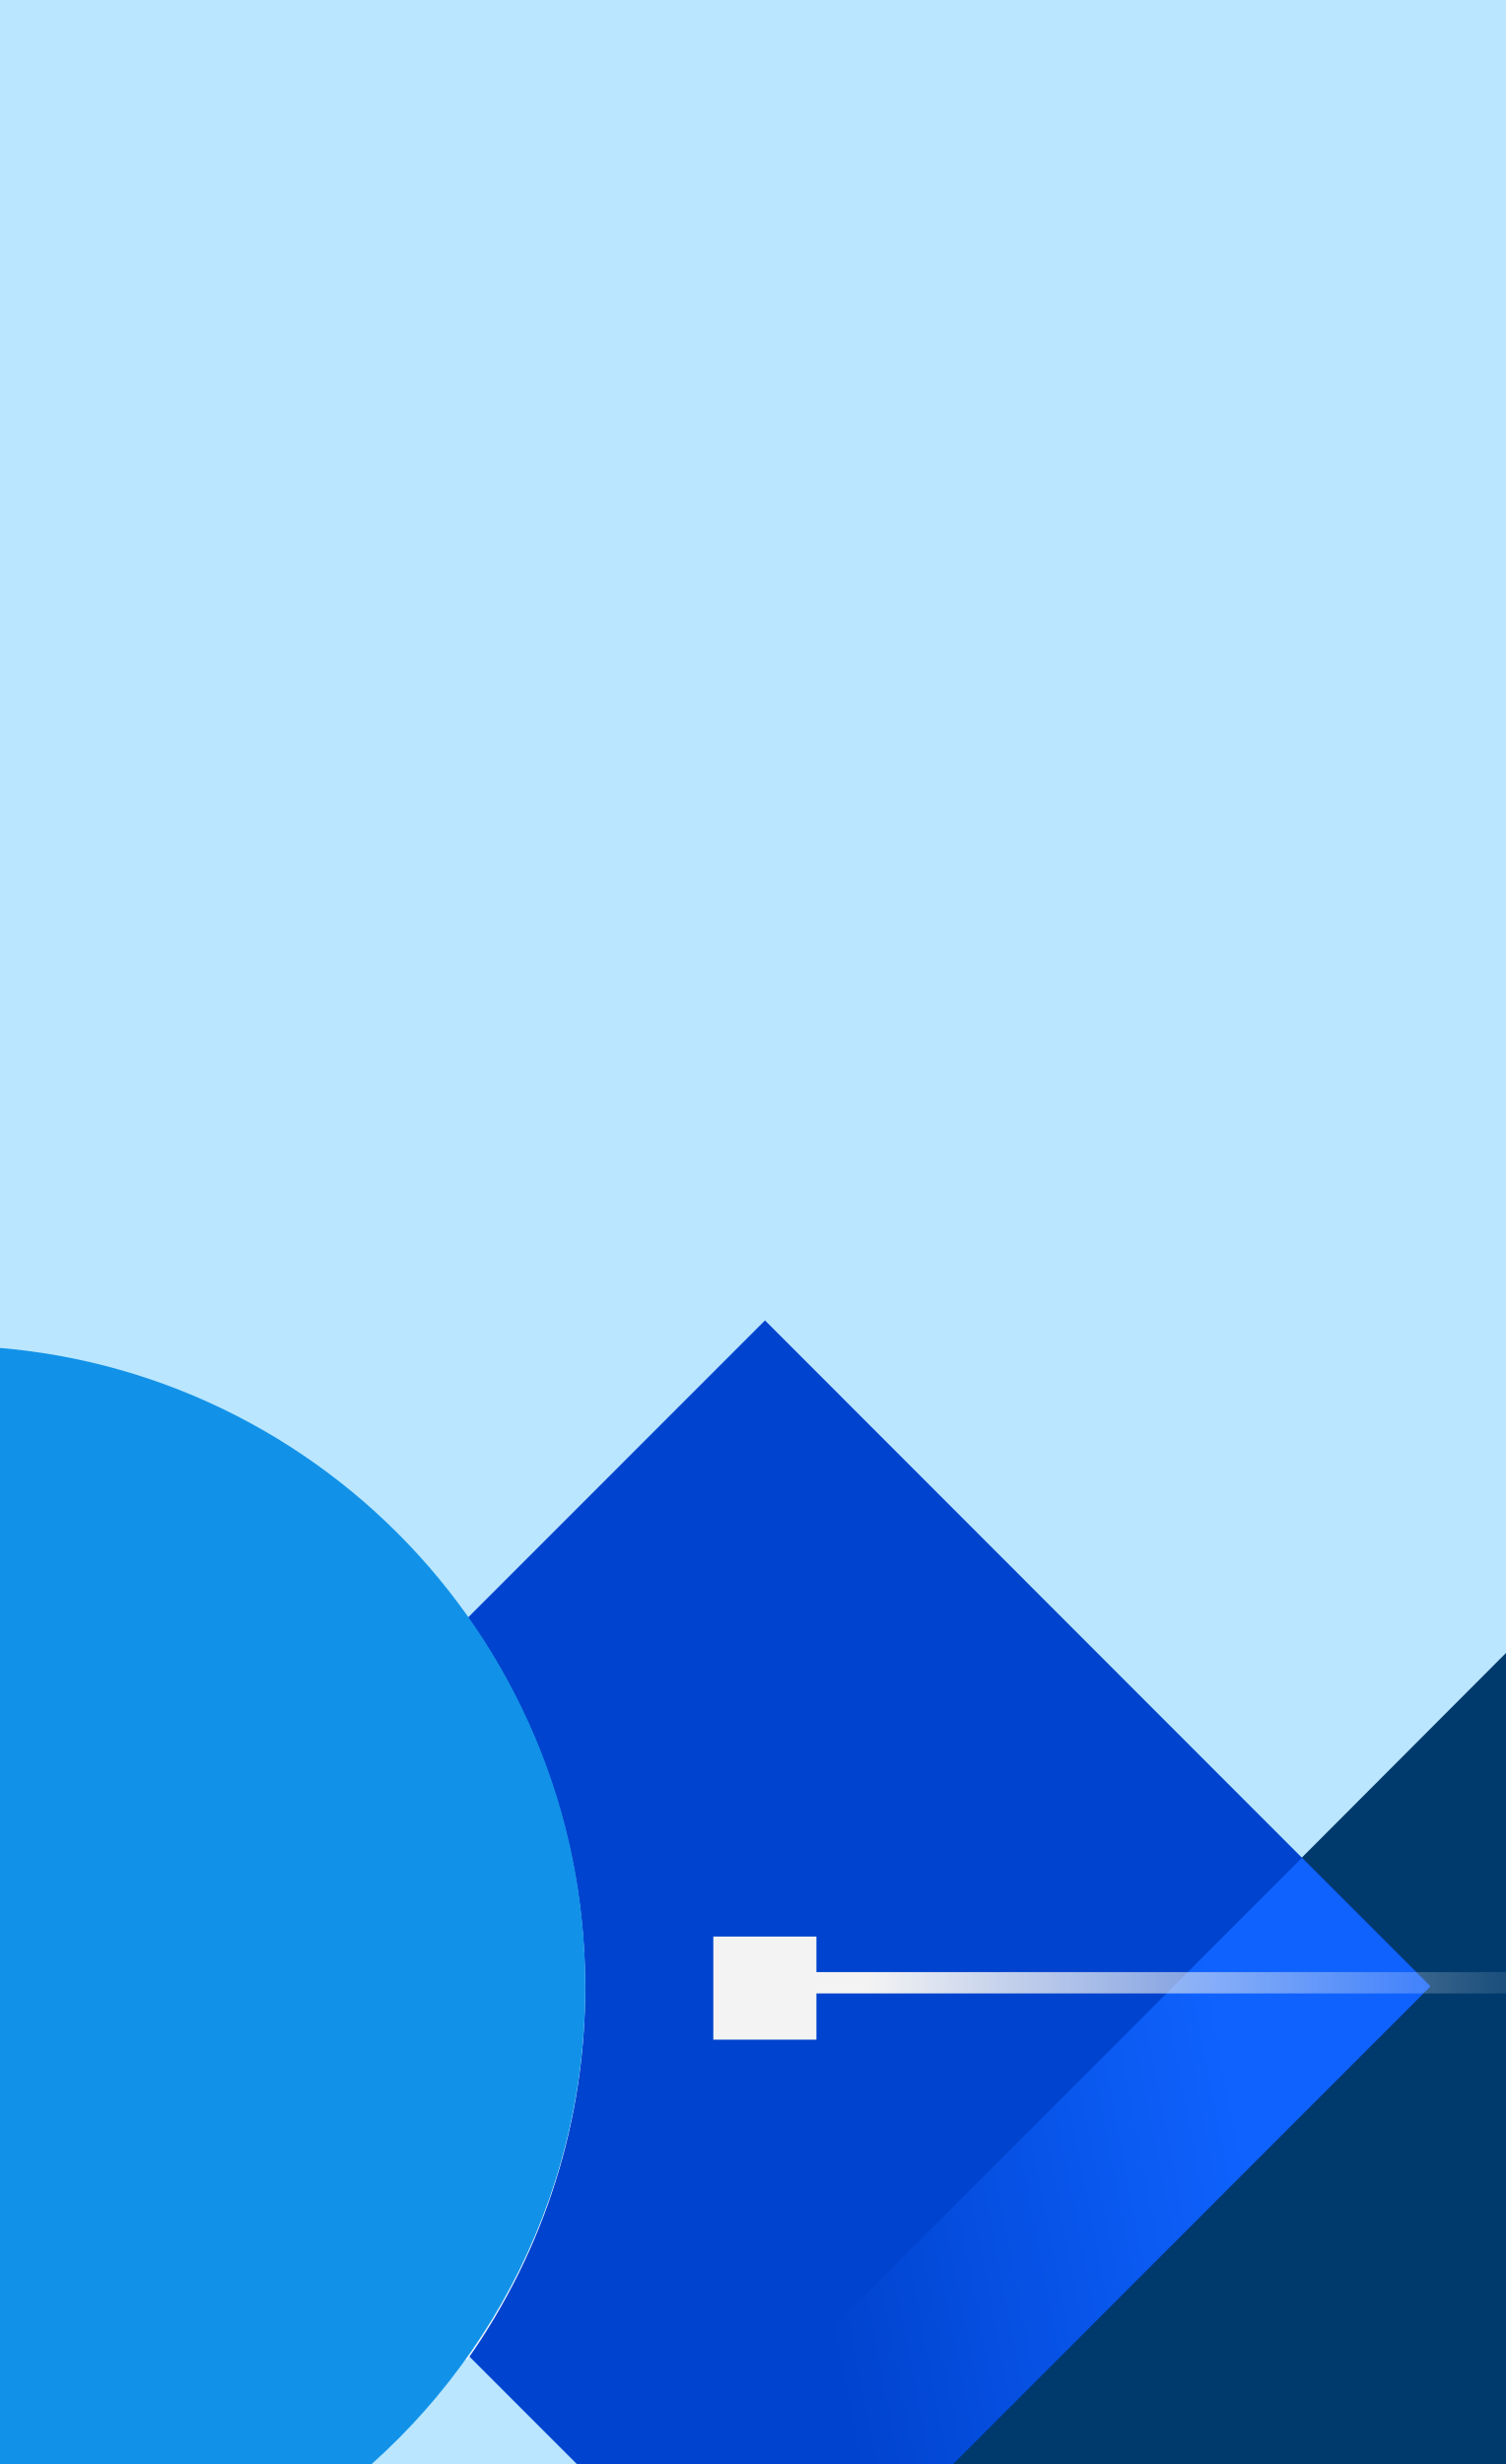
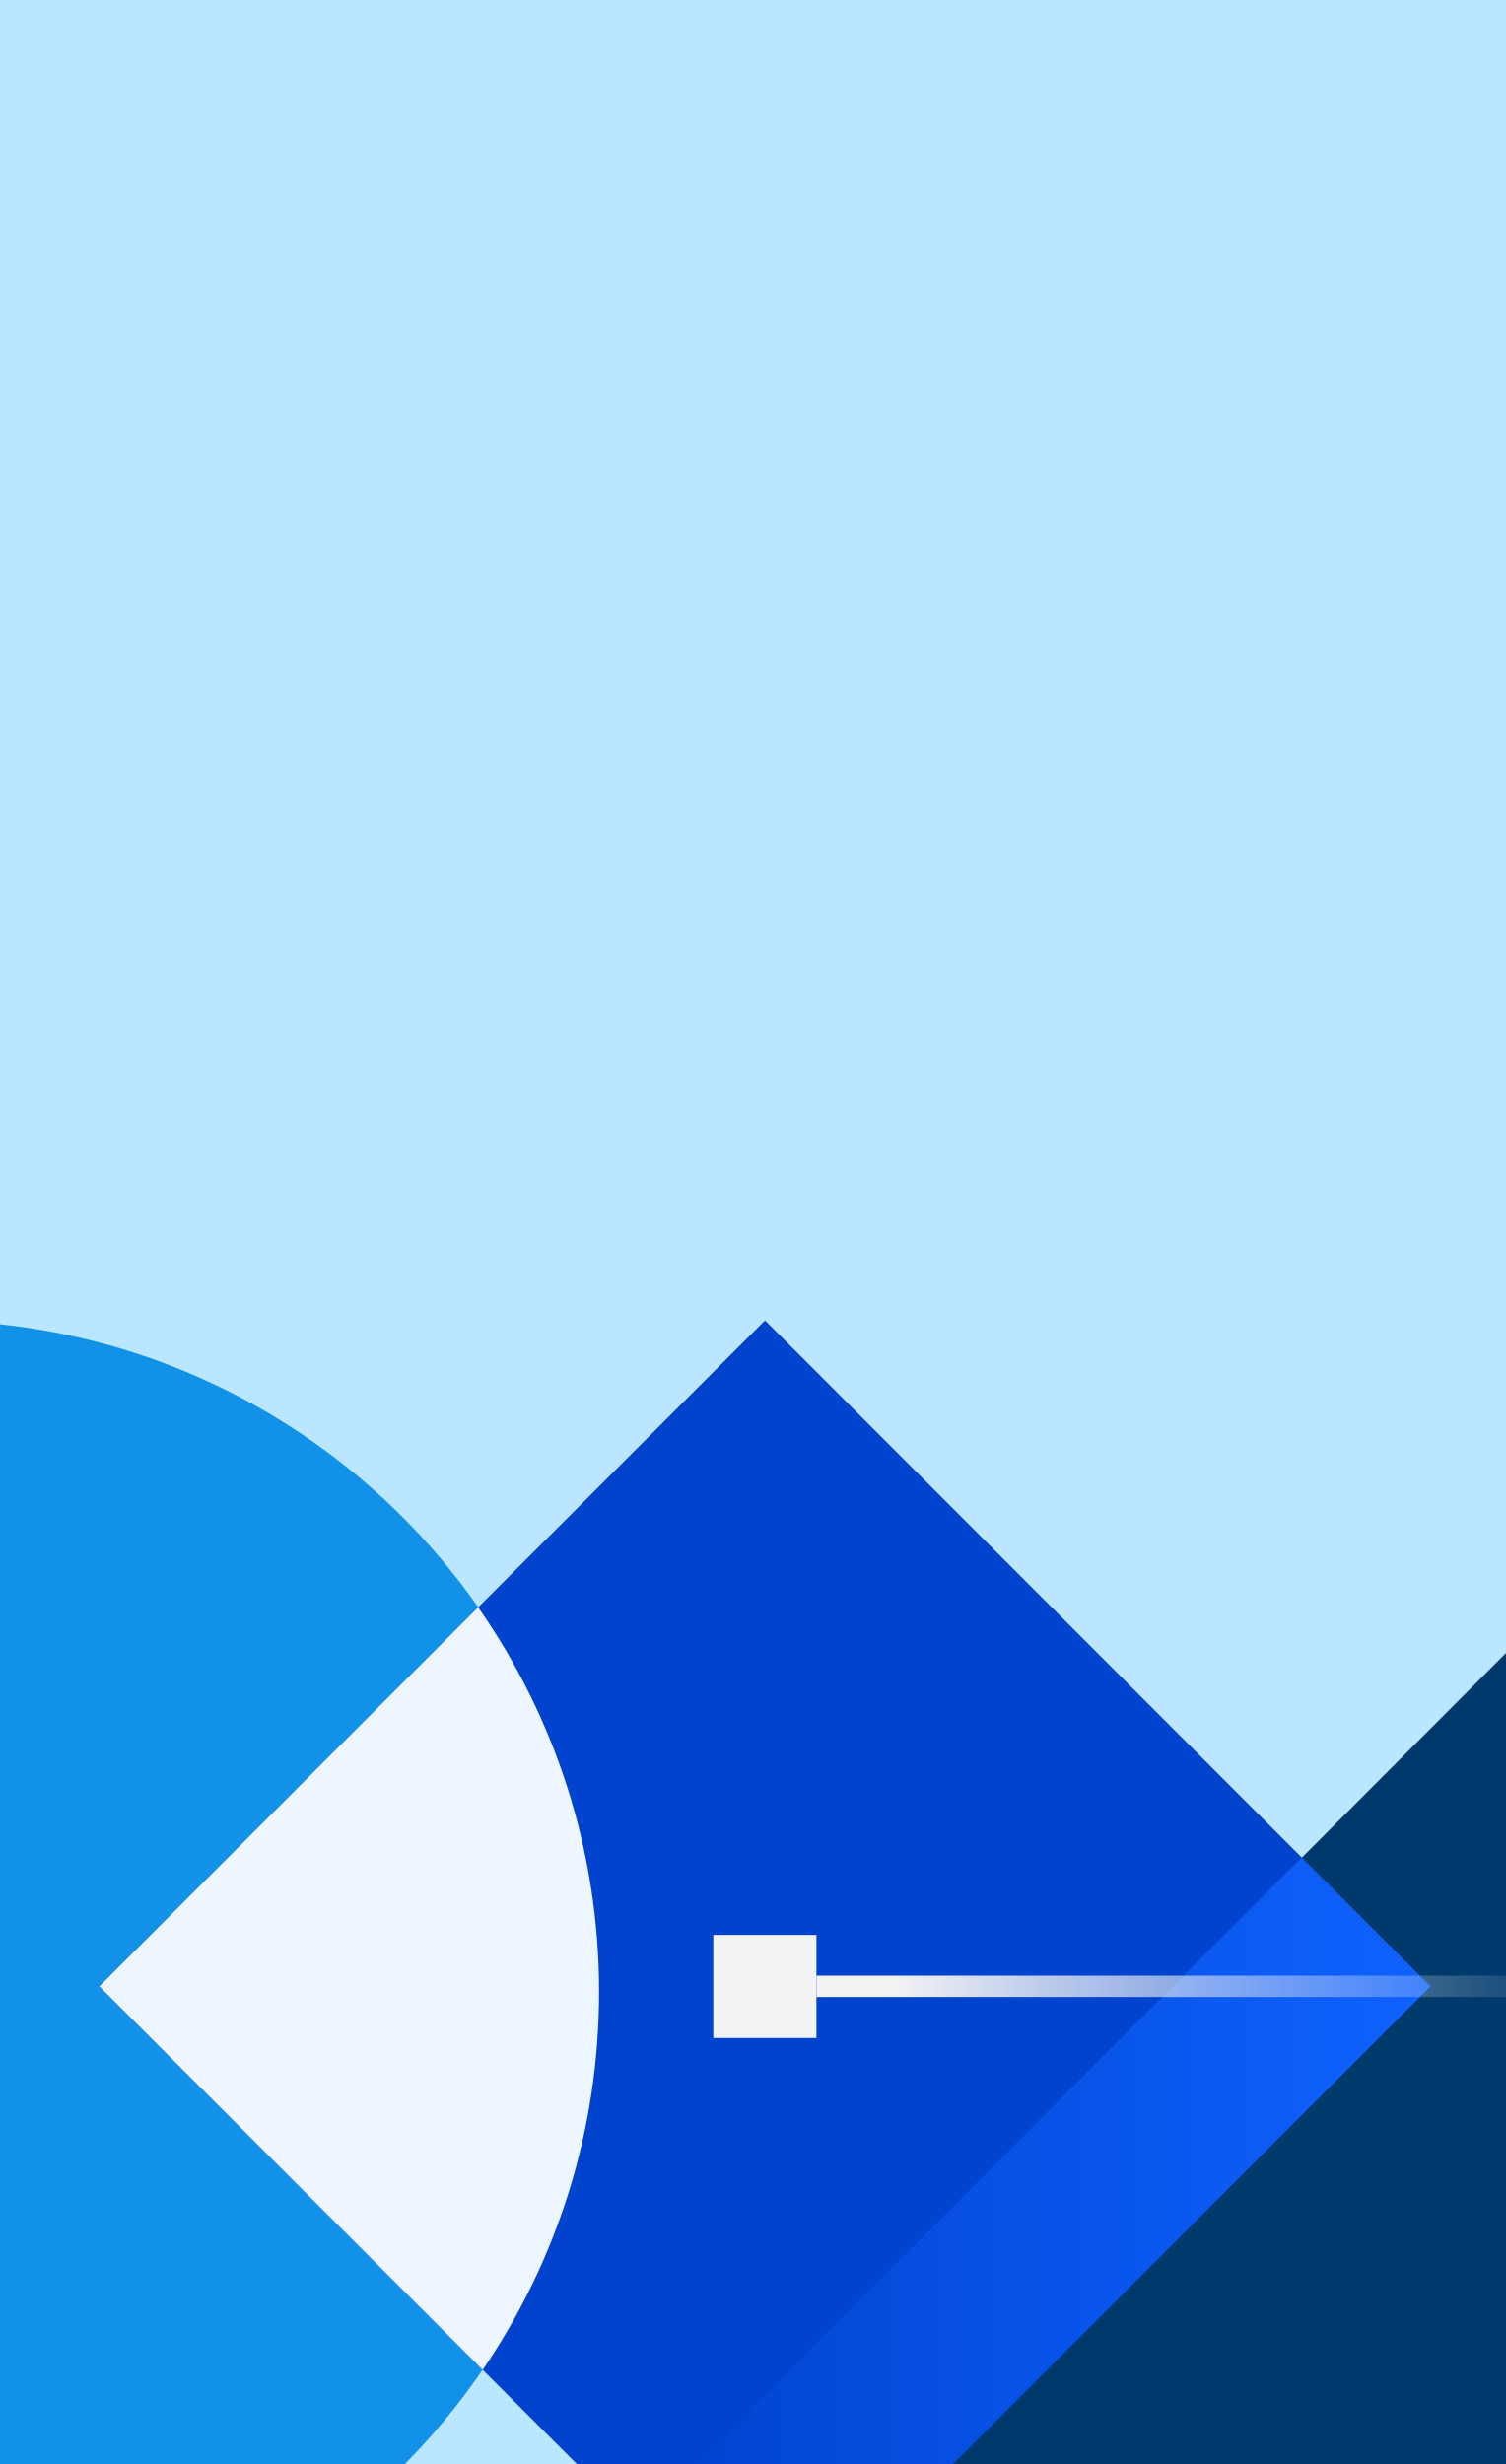
- <svg xmlns="http://www.w3.org/2000/svg" version="1.1" id="Layer_1" x="0px" y="0px" viewBox="0 0 635 1039.4" style="enable-background:new 0 0 635 1039.4;" xml:space="preserve">
-   <style type="text/css">
- 	.st0{fill-rule:evenodd;clip-rule:evenodd;fill:#BAE6FF;}
- 	.st1{fill:#003A6D;}
- 	.st2{fill:#0043CE;}
- 	.st3{fill:#EDF5FF;}
- 	.st4{fill:#F3F3F3;}
- 	.st5{fill:#1192E8;}
- 	.st6{fill:url(#Rectangle_00000034062863857983875270000012515995421800791451_);}
- 	.st7{fill:url(#Rectangle_00000047771013563227132570000017642600201908796348_);}
- 	.st8{fill:#82CFFF;}
- 	.st9{clip-path:url(#Path_00000158010123104663604010000003918823615417866674_);}
- 	.st10{fill:url(#Path_00000104704326237041834540000004392580969648550579_);}
- 	.st11{fill:url(#Path_00000108990168449661397710000017491901778980925836_);}
- 	.st12{fill:url(#Path_00000177478503275356686130000014430477873257896105_);}
- 	.st13{fill:url(#Rectangle_00000172409024958851762920000004520041506462029208_);}
- 	.st14{fill:url(#Rectangle_00000052084245952501756950000005092016220726460316_);}
- 	.st15{fill:#031F68;}
- 	.st16{fill:#0E46C6;}
- 	.st17{fill:url(#Path_00000054960087201960967490000018374302849539968919_);}
- 	.st18{fill:url(#Path_00000182518815836137805510000001414557119615425212_);}
- 	.st19{fill:url(#Path_00000151510211095212862390000008618707426205672582_);}
- 	.st20{fill:#5288F7;}
- 	.st21{fill:#262626;}
- 	.st22{fill:#2264F5;}
- 	.st23{fill:#EDF4FD;}
- 	.st24{fill:url(#Rectangle_00000178194885691794894050000018263905637924487572_);}
- 	.st25{fill:#F2F2F2;}
- 	.st26{fill:url(#Rectangle_00000098900099739952385050000006368189002919209894_);}
- 	.st27{fill:#BAE6FF;}
- 	.st28{fill:url(#Rectangle_00000111160864906877304730000002209331928856688058_);}
- 	.st29{fill:url(#Rectangle_00000098942940737179681860000009911667001510076819_);}
- 	.st30{clip-path:url(#Path_00000141440035077852033570000003653117002006524815_);}
- 	.st31{fill:url(#Path_00000044147953750018469250000000611843904406713764_);}
- 	.st32{fill:url(#Path_00000178897093016514520280000005166134823350061999_);}
- 	.st33{fill:url(#Path_00000023250615136900329220000015472762360850260899_);}
- 	.st34{clip-path:url(#Path_00000078747863711191181200000012122306952790968995_);}
- 	.st35{fill:url(#Path_00000080189403415705521560000004895723610454138269_);}
- 	.st36{fill:url(#Path_00000004544555950140081420000000097936972079392165_);}
- 	.st37{fill:url(#Path_00000121973538441510756010000003391514087693931653_);}
- 	.st38{fill:url(#Rectangle_00000124876588170297146070000000936850685357316507_);}
- 	.st39{fill:url(#Rectangle_00000016792924967891467940000000149406031350606977_);}
- 	.st40{clip-path:url(#Path_00000157994595954988040800000006525563311573389719_);}
- 	.st41{fill:url(#Path_00000124867658526765927520000001864090283807496124_);}
- 	.st42{fill:url(#Path_00000016784862703836845870000006443175322229827516_);}
- 	.st43{fill:url(#Path_00000156574306066121428750000013431190668780689314_);}
- 	.st44{fill:url(#Rectangle_00000023994582052294158670000015831533940129218491_);}
- 	.st45{fill:url(#Rectangle_00000176027152845823883930000015511043169967623574_);}
- 	.st46{clip-path:url(#Path_00000142890605606261261260000011380199695930143141_);}
- 	.st47{fill:url(#Path_00000077291165162690156550000016297003205866161583_);}
- 	.st48{fill:url(#Path_00000088834031126704631050000005290684554900664255_);}
- 	.st49{fill:url(#Path_00000153692713115446125930000014235147833193756349_);}
- 	.st50{fill:url(#Rectangle_00000065074115618541834010000014953471285369387910_);}
- 	.st51{fill:url(#Rectangle_00000026122766593750150340000003350944041214949821_);}
- 	.st52{clip-path:url(#Path_00000099621102395488059590000011153578575548979846_);}
- 	.st53{fill:url(#Path_00000030488699478977482390000014056261102822837399_);}
- 	.st54{fill:url(#Path_00000143577644436587897000000016798929093537266343_);}
- 	.st55{fill:url(#Path_00000101805620312530725090000002274164026716928437_);}
- 	.st56{fill:url(#Rectangle_00000116950551740133497980000008980721800713883044_);}
- 	.st57{fill:url(#Rectangle_00000124865640808032970340000004372260735976851096_);}
- 	.st58{fill:url(#SVGID_1_);}
- 	.st59{fill:url(#SVGID_00000172405439710853740960000009481836517535068054_);}
- </style>
-   <rect x="-23.4" y="-26.7" class="st0" width="682.1" height="1085.8" />
-   <polygon class="st1" points="658.7,673.8 274.3,1059.1 658.7,1059.1 " />
-   <polygon class="st2" points="382.3,1059.1 603.4,837.9 322.7,557 41.9,837.9 263,1059.1 " />
-   <path id="Path_00000107552760751348736400000014080771348725287813_" class="st3" d="M197,995.6c66.5-94.1,66.5-219.7,0-313.8  L39.7,838.6L197,995.6z" />
-   <rect id="Rectangle_00000111193261625219272830000017452247856561135794_" x="300.9" y="816.9" class="st4" width="43.5" height="43.5" />
-   <path class="st5" d="M132,1059.1c69.5-48.9,114.9-129.7,114.9-221.2c0-149.3-121-270.3-270.3-270.3v491.5H132z" />
-   <linearGradient id="SVGID_1_" gradientUnits="userSpaceOnUse" x1="341.522" y1="945.416" x2="527.661" y2="909.382">
-     <stop offset="3.530798e-03" style="stop-color:#0043CE" />
-     <stop offset="0.991" style="stop-color:#0F62FE" />
+ <svg xmlns="http://www.w3.org/2000/svg" version="1.1" id="Layer_1" x="0" y="0" viewBox="0 0 635 1039.4" xml:space="preserve">
+   <path d="M-23.4-26.7h682.1v1085.8H-23.4V-26.7z" fill-rule="evenodd" clip-rule="evenodd" fill="#bae6ff" />
+   <path d="M-23.4 557.1v502h172.6c63.2-51.9 103.5-130.7 103.5-218.9 0-154.1-122.9-279.4-276.1-283.1z" fill="#1192e8" />
+   <path d="m658.7 673.8-384.4 385.3h384.4V673.8z" fill="#003a6d" />
+   <path d="m382.3 1059.1 221.1-221.2L322.7 557 41.9 837.9 263 1059.1h119.3z" fill="#0043ce" />
+   <path d="M203.6 999.7c31-45.4 49.1-100.3 49.1-159.5 0-60.3-18.9-116.2-51-162.2L41.9 837.9l161.7 161.8z" fill="#edf5ff" />
+   <linearGradient id="SVGID_1_" gradientUnits="userSpaceOnUse" x1="273.669" y1="921.366" x2="603.434" y2="921.366">
+     <stop offset=".004" stop-color="#0043ce" />
+     <stop offset=".991" stop-color="#0f62fe" />
  </linearGradient>
-   <polygon class="st58" points="382.3,1059.1 603.4,837.9 549.2,783.7 274,1059.1 " />
-   <g>
-     <linearGradient id="SVGID_00000111154057326662582870000017415202402869805449_" gradientUnits="userSpaceOnUse" x1="366.438" y1="836.395" x2="655.021" y2="836.395">
-       <stop offset="0" style="stop-color:#F3F3F3" />
-       <stop offset="0.921" style="stop-color:#F3F3F3;stop-opacity:0.12" />
-     </linearGradient>
-     <rect x="334" y="831.9" style="fill:url(#SVGID_00000111154057326662582870000017415202402869805449_);" width="324.8" height="9" />
-   </g>
+   <path fill="url(#SVGID_1_)" d="m382.3 1059.1 221.1-221.2-54.3-54.3-275.4 275.5z" />
+   <path d="M300.9 816.2h43.5v43.5h-43.5v-43.5z" fill="#f3f3f3" />
+   <linearGradient id="SVGID_00000116954671349441606800000009419620856980759970_" gradientUnits="userSpaceOnUse" x1="375.789" y1="201.365" x2="655.043" y2="201.365" gradientTransform="matrix(1 0 0 -1 0 1039.291)">
+     <stop offset="0" stop-color="#f3f3f3" />
+     <stop offset=".921" stop-color="#f3f3f3" stop-opacity=".12" />
+   </linearGradient>
+   <path d="M344.4 833.4h314.3v9H344.4v-9z" fill="url(#SVGID_00000116954671349441606800000009419620856980759970_)" />
</svg>
